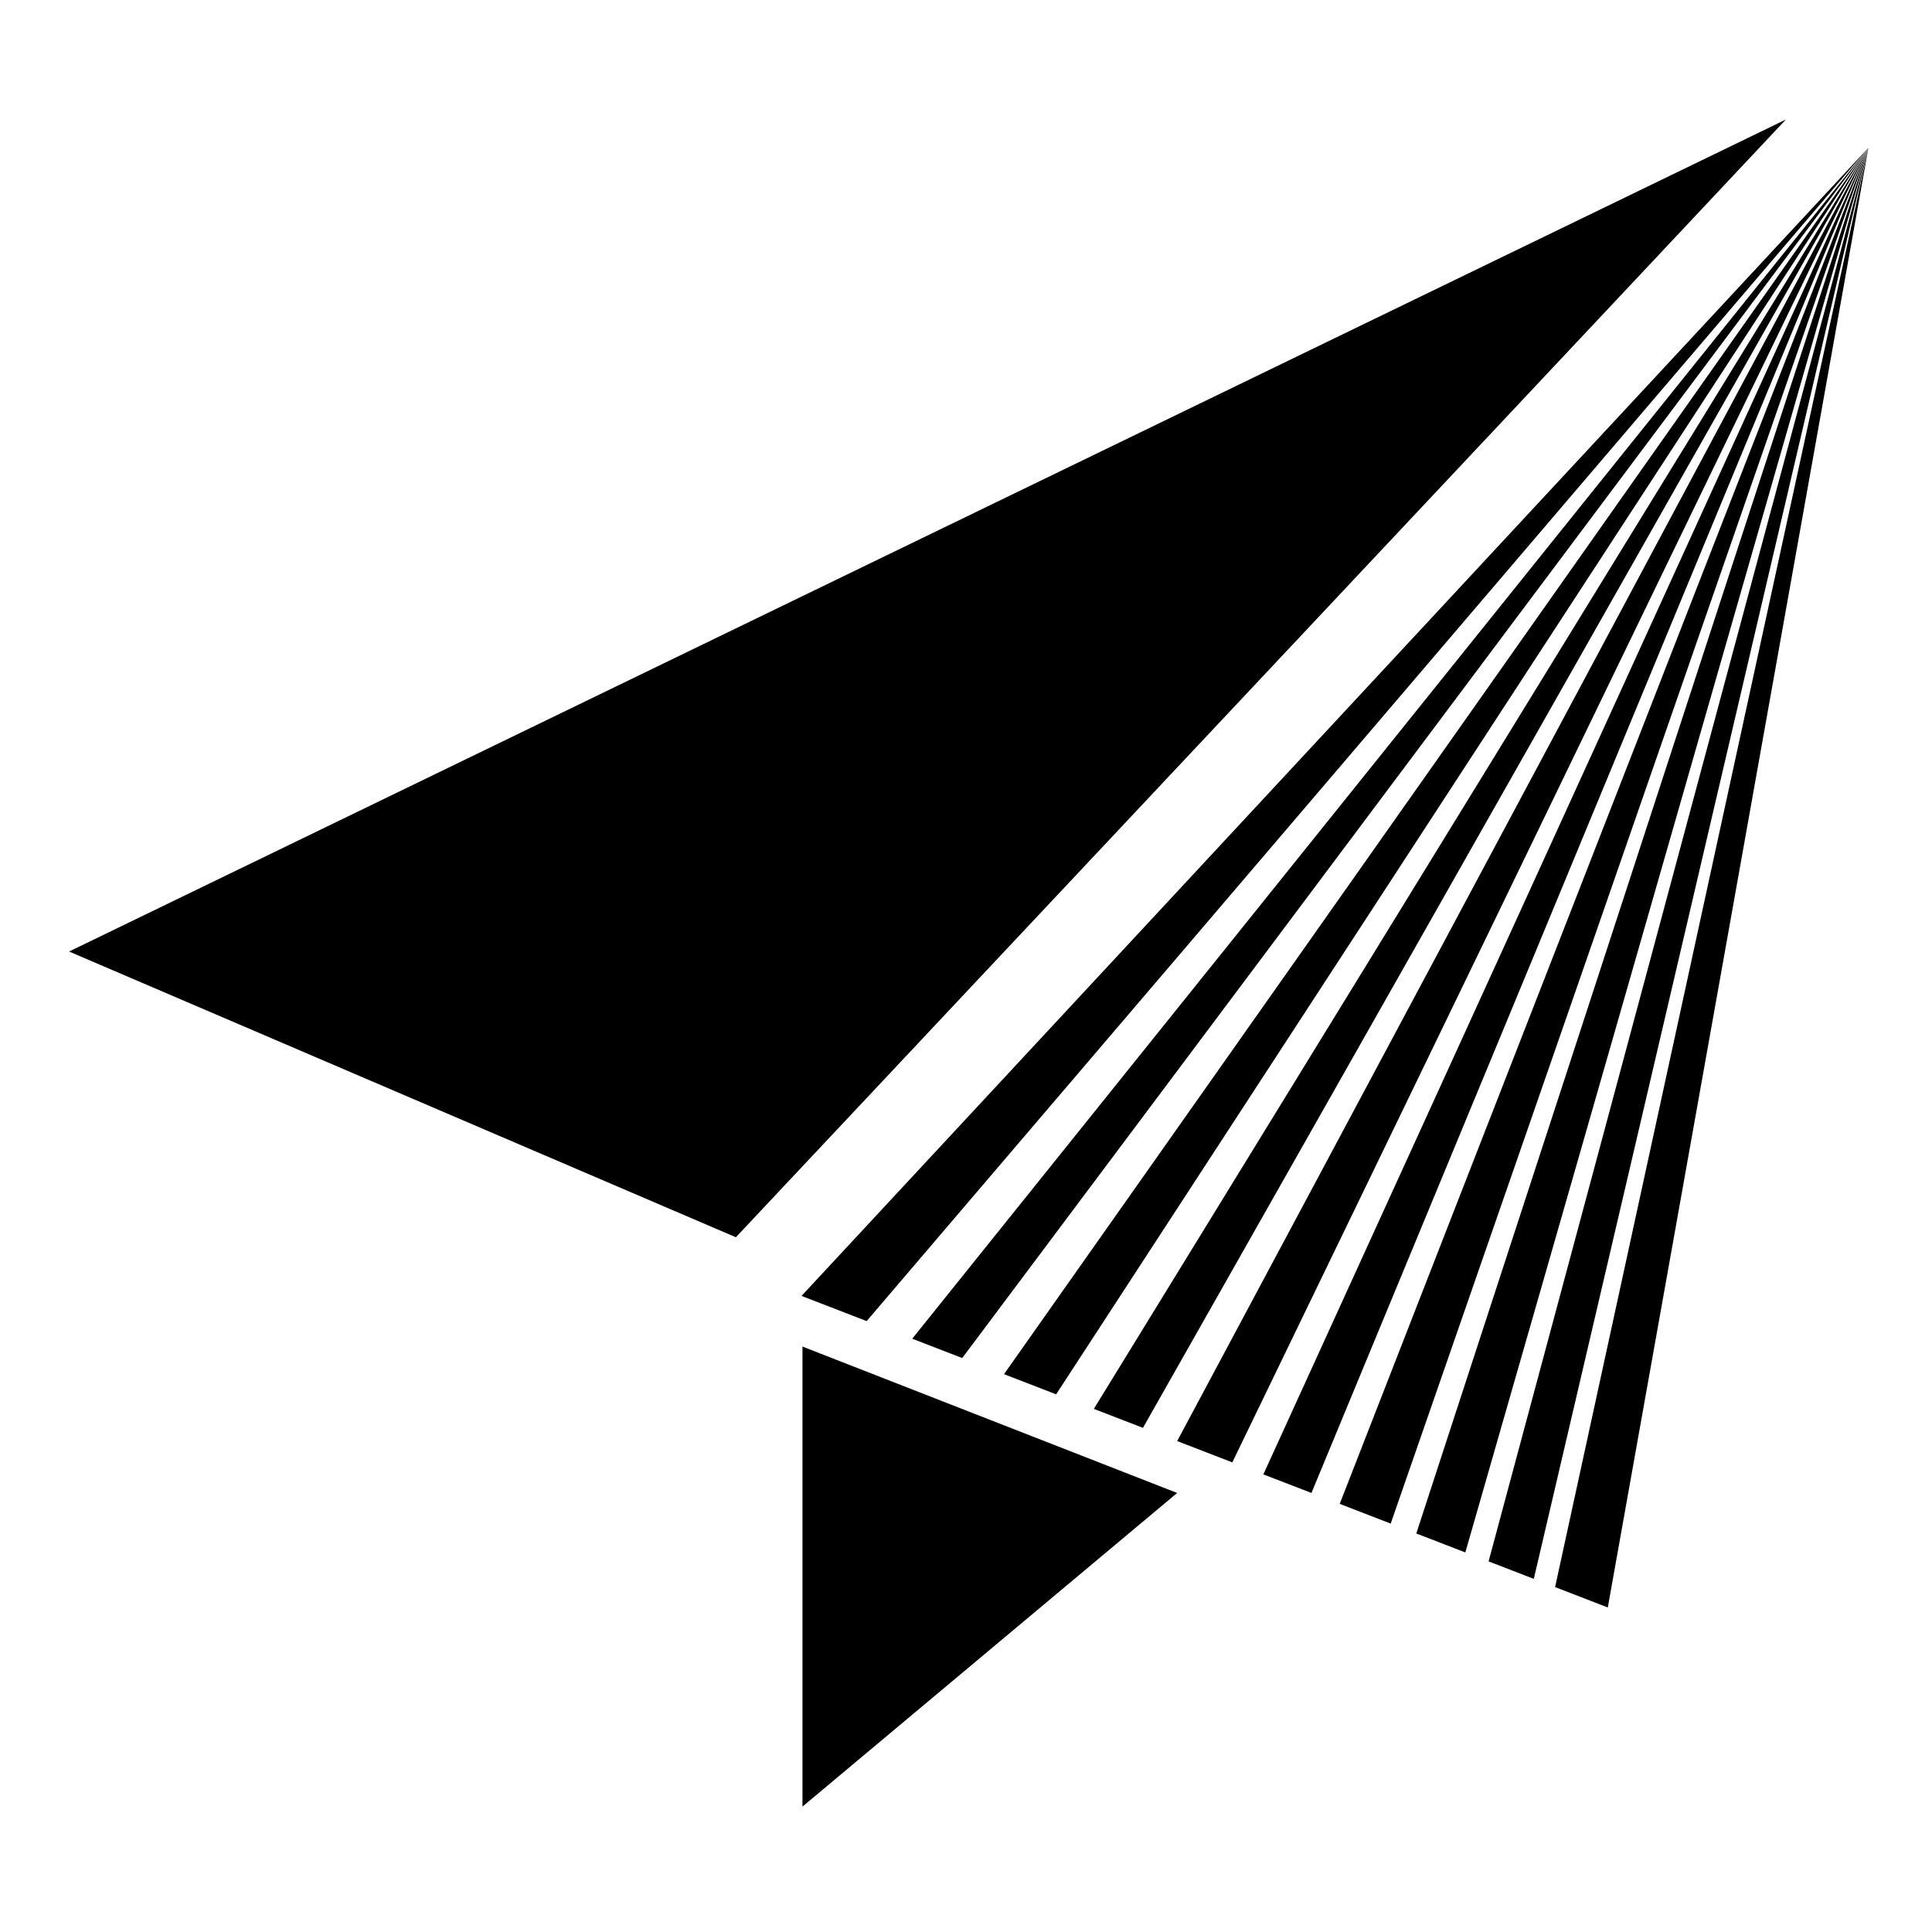
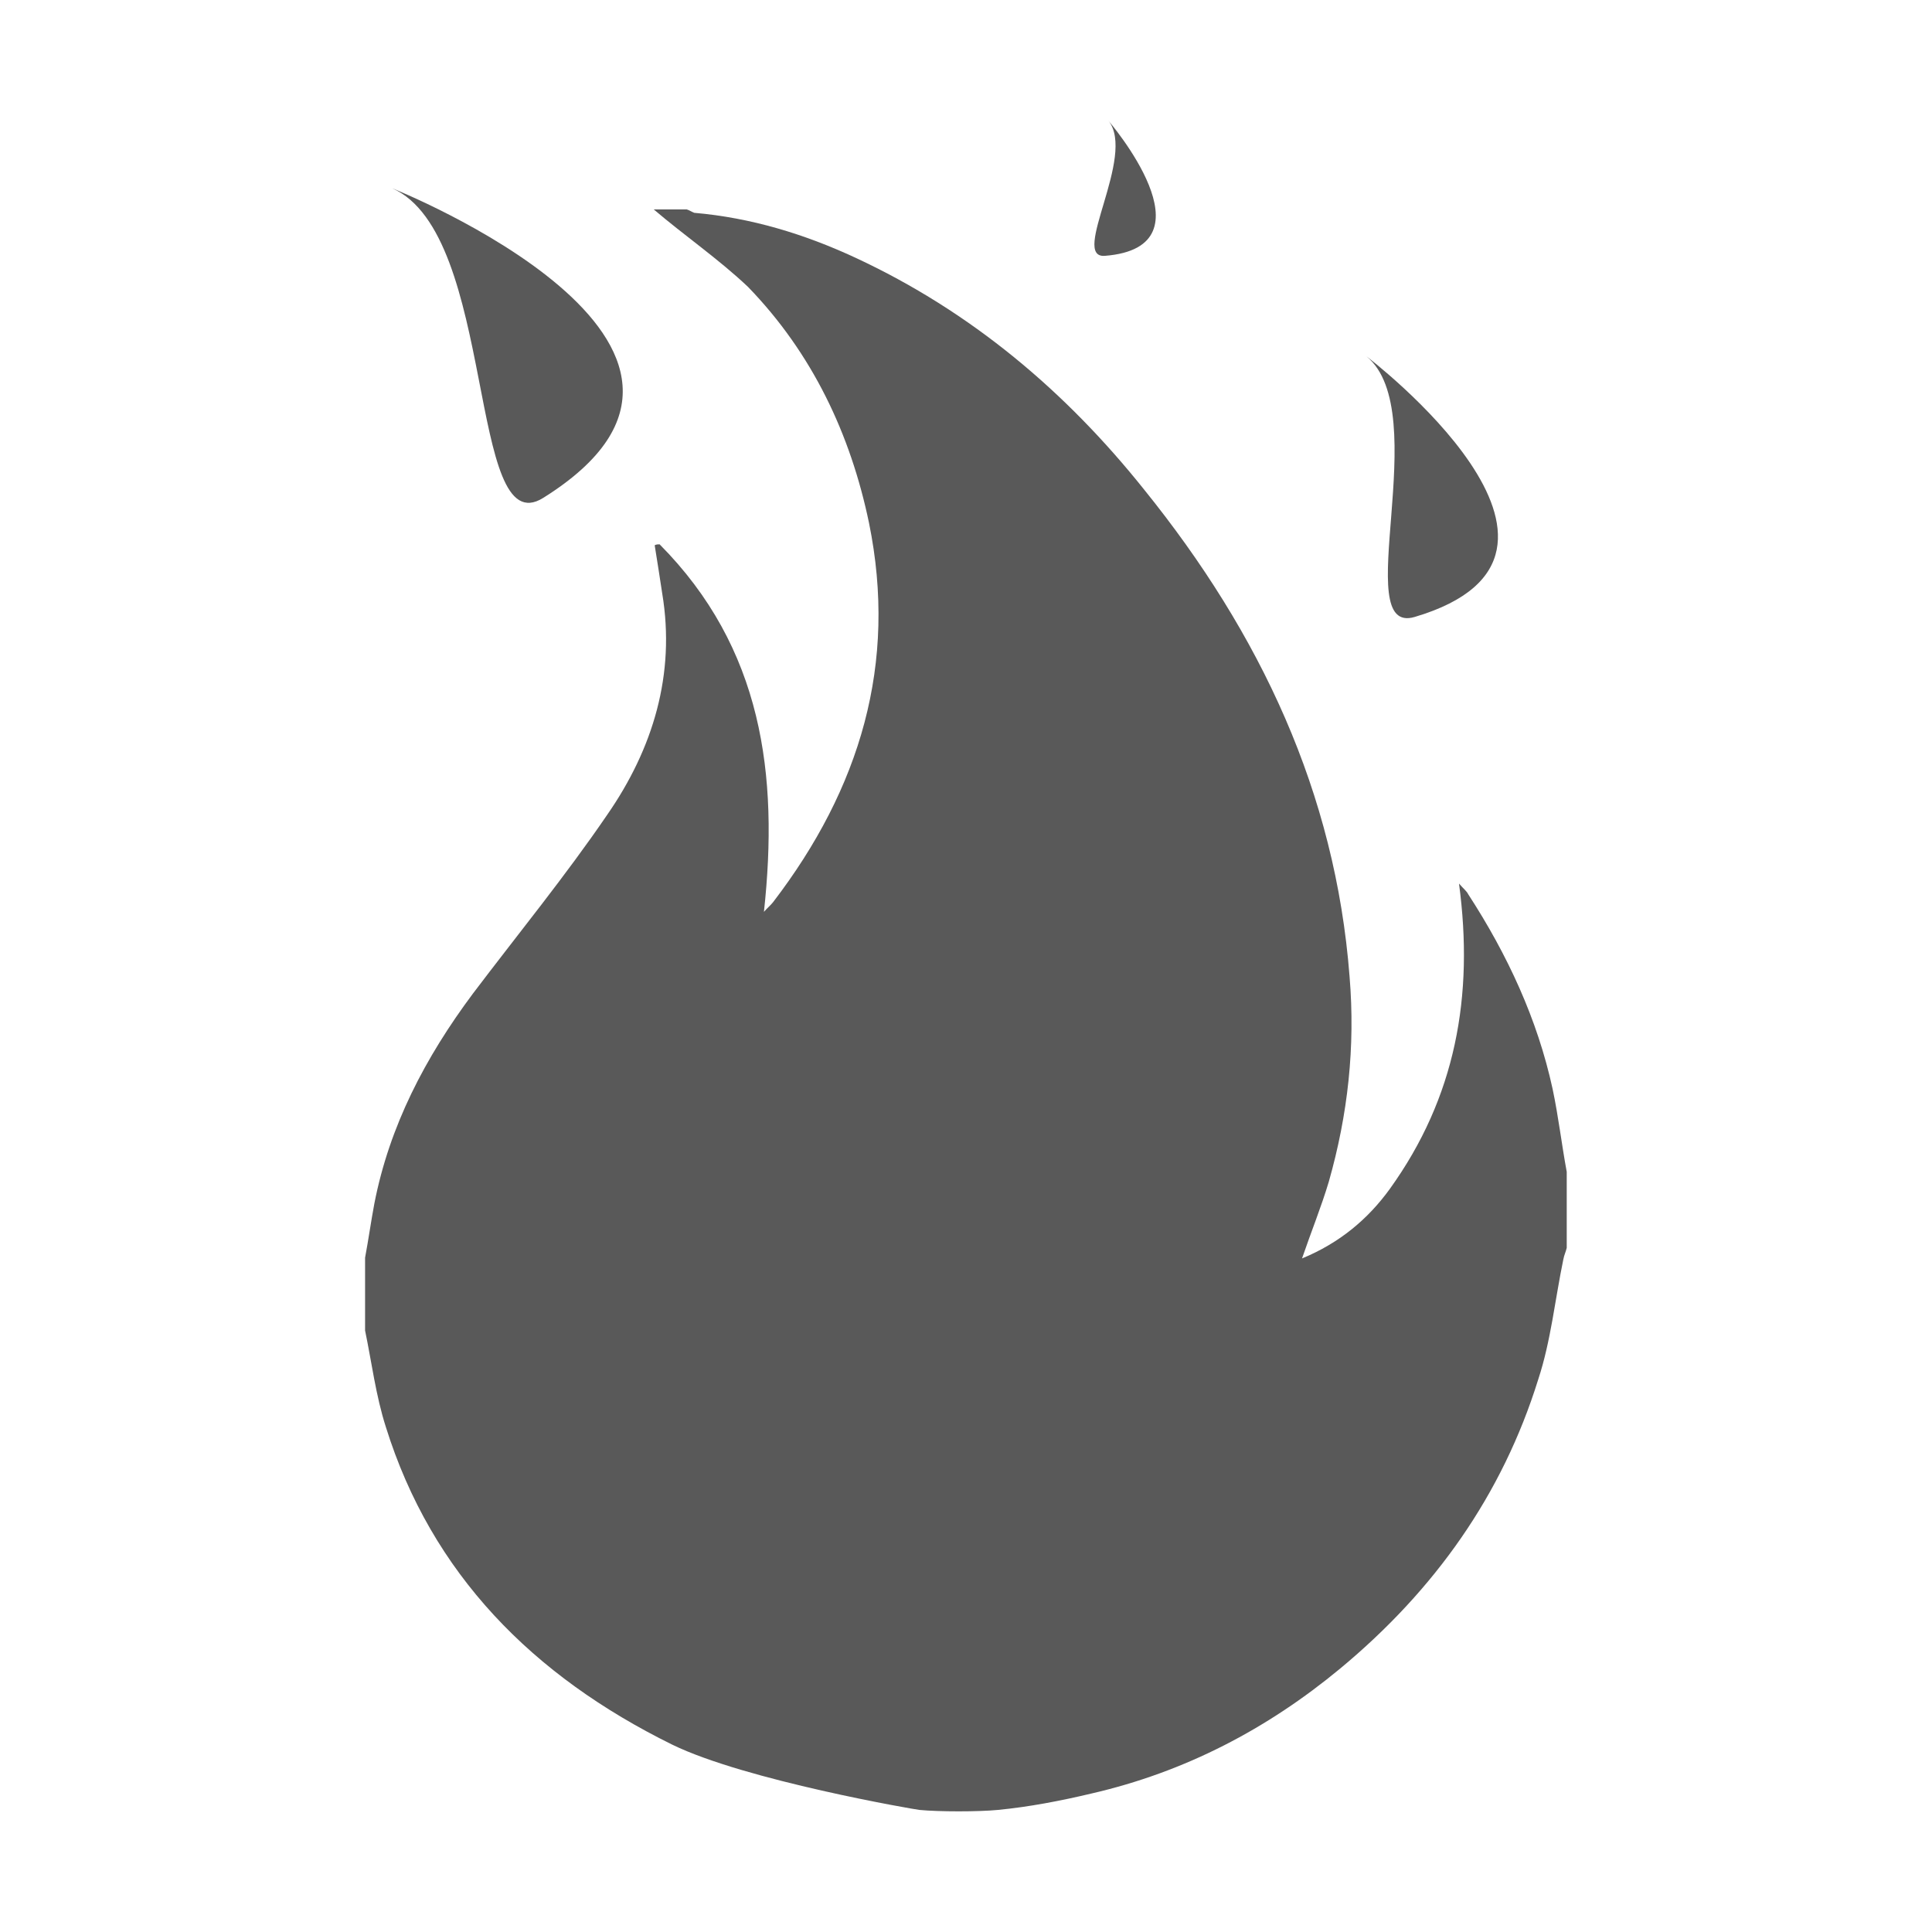
- <svg xmlns="http://www.w3.org/2000/svg" t="1545989697359" class="icon" style="" viewBox="0 0 1024 1024" version="1.1" p-id="13371" width="128" height="128">
+ <svg xmlns="http://www.w3.org/2000/svg" t="1559399354270" class="icon" style="" viewBox="0 0 1024 1024" version="1.1" p-id="2584" width="64" height="64">
  <defs>
    <style type="text/css">@font-face { font-family: uc-nexus-iconfont; src: url("chrome-extension://pogijhnlcfmcppgimcaccdkmbedjkmhi/res/font_9qmmi8b8jsxxbt9.woff") format("woff"), url("chrome-extension://pogijhnlcfmcppgimcaccdkmbedjkmhi/res/font_9qmmi8b8jsxxbt9.ttf") format("truetype"); }
</style>
  </defs>
-   <path d="M737.101 807.531 990.297 78.301 710.078 797.087Z" p-id="13372" />
-   <path d="M776.657 822.816 990.297 78.301 750.664 812.778Z" p-id="13373" />
-   <path d="M695.1 791.3 990.297 78.301 669.612 781.455Z" p-id="13374" />
-   <path d="M824.234 841.198 852.167 851.99 990.297 78.301Z" p-id="13375" />
-   <path d="M812.951 836.835 990.297 78.301 788.982 827.576Z" p-id="13376" />
-   <path d="M459.344 700.209 990.297 78.301 424.819 686.866Z" p-id="13377" />
-   <path d="M510.003 719.79 990.297 78.301 483.502 709.549Z" p-id="13378" />
-   <path d="M653.145 775.091 990.297 78.301 623.922 763.796Z" p-id="13379" />
-   <path d="M605.791 756.791 990.297 78.301 579.756 746.738Z" p-id="13380" />
-   <path d="M559.779 739.016 990.297 78.301 532.146 728.339Z" p-id="13381" />
-   <path d="M36.617 504.328 390.035 655.77 946.557 63.347Z" p-id="13382" />
-   <path d="M425.33 957.53 623.922 791.3 425.33 713.709Z" p-id="13383" />
+   <path d="M830.4 621.1v40.3c-0.5 2.1-1.4 3.9-1.8 6.1-4.4 21.2-6.6 43.3-13.3 63.6-19 61.1-54.8 111.6-104.9 153.2-38.6 32-82.3 54.9-131.9 66.3-16.4 3.9-33.1 7.1-49.6 8.7-10.3 1-31.2 1-41.6 0-2.2-0.2-92-15.6-131-34.6-73.9-36.4-127.5-90.5-151.8-168.4-5.3-16.5-7.5-34.3-11-51.1v-38.6c1.8-9.6 3.1-19 4.9-28.6 8-41.2 27-77.5 52.2-111.3 23.9-31.6 49.1-62.4 71.2-94.8 24.3-35 36.3-74.5 29.2-117.3-1.3-8.6-2.6-16.9-4-25.6 0.9-0.5 1.8-0.5 2.6-0.5 54.5 54.9 63.2 122.1 55.3 194.8 1.8-2.1 3.5-3.4 4.9-5.2 46.1-60.2 66-126.4 50.8-200.9-9.8-47.1-30.1-90-64.1-125.1-15.5-14.7-33.7-27.2-50-41.1H364c1.4 0.4 2.6 1.3 4 1.8 30.1 2.6 58.5 11.3 85.4 23.8 61.5 28.6 111.6 71 153.1 123 61.5 76.2 101.3 160.6 108.8 258 3.1 37.3-0.9 73.2-11 108.7-4 13.4-9.3 26.4-14.2 40.7 19.9-8.2 34.9-20.8 46.5-36.8 34.9-48.5 44.7-102.2 36.7-161.9 2.6 3 4 3.9 4.9 5.7 20.8 32 36.7 66.3 44.7 103.1 3.1 14.6 4.8 29.4 7.5 44" fill="#595959" p-id="2585" />
+   <path d="M207.9 99.8s209.3 83.3 80 164.1c-40.3 25.2-24.4-139.6-80-164.1zM724.3 188.9s138 104.8 25.5 138.1c-35.1 10.4 10.6-108.4-25.5-138.1zM587.5 64s57.7 66.9-1.9 71.6c-18.6 1.4 16.8-53 1.9-71.6z" fill="#595959" p-id="2586" />
</svg>
